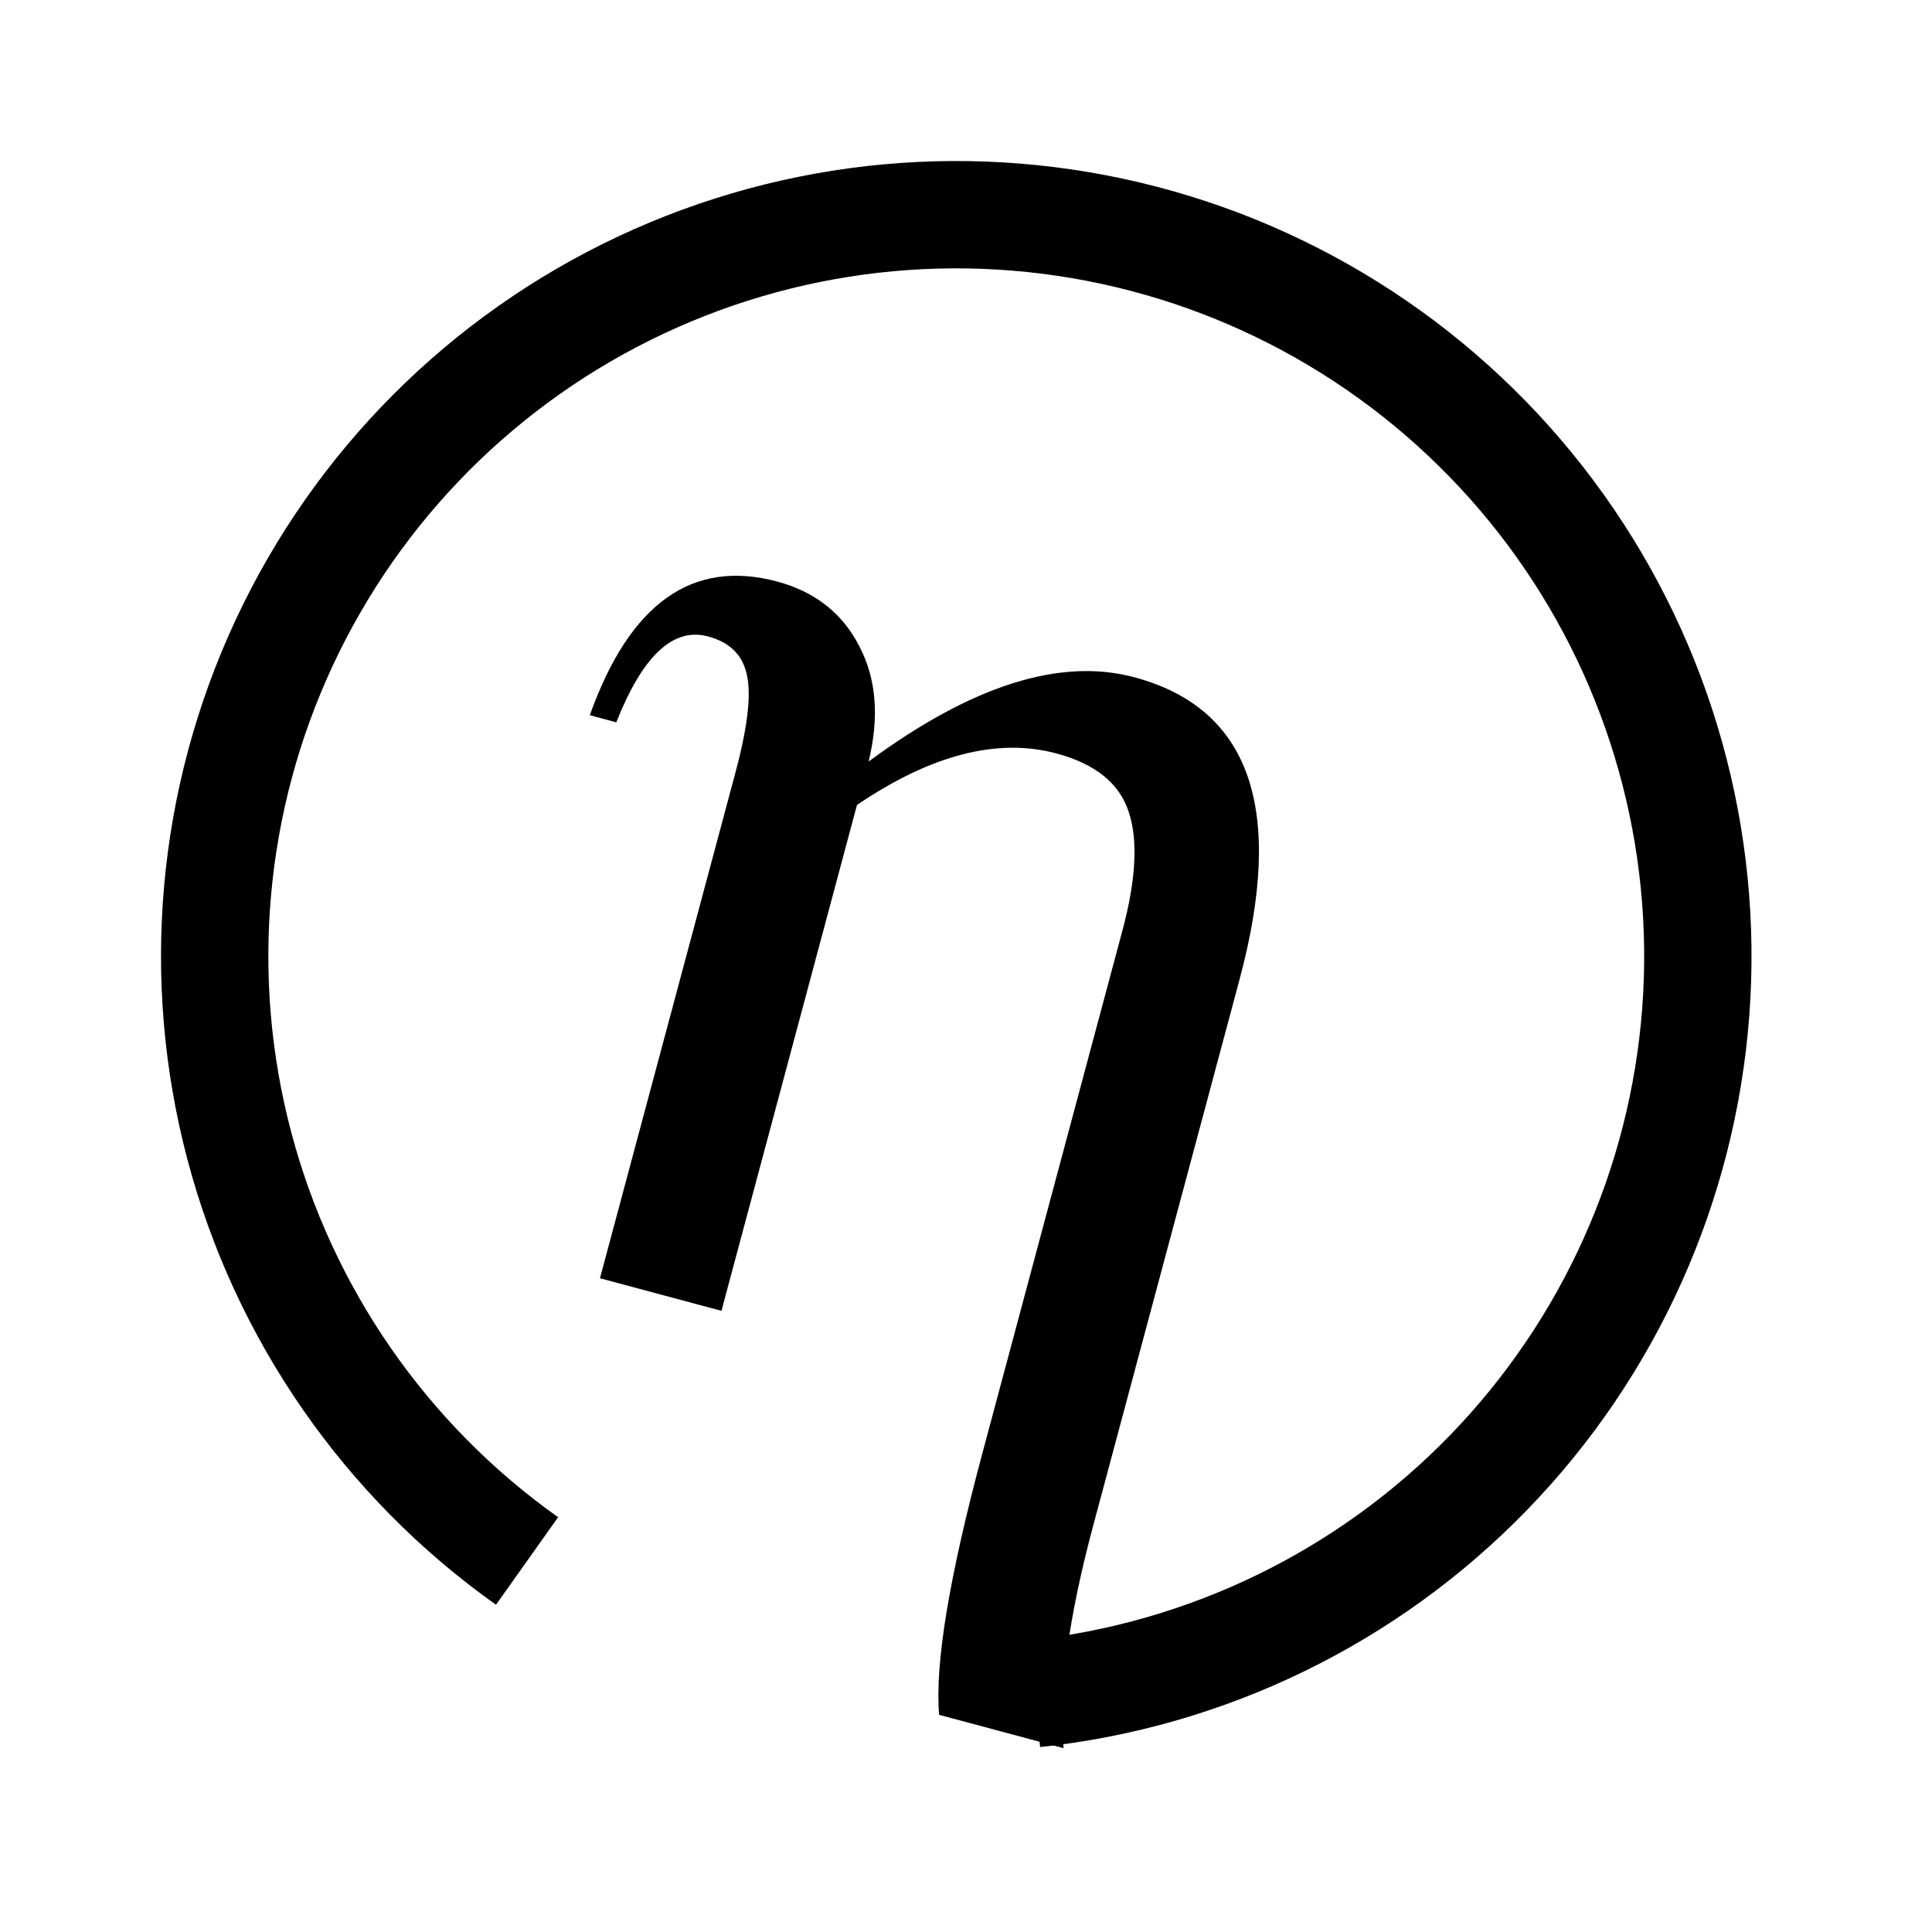
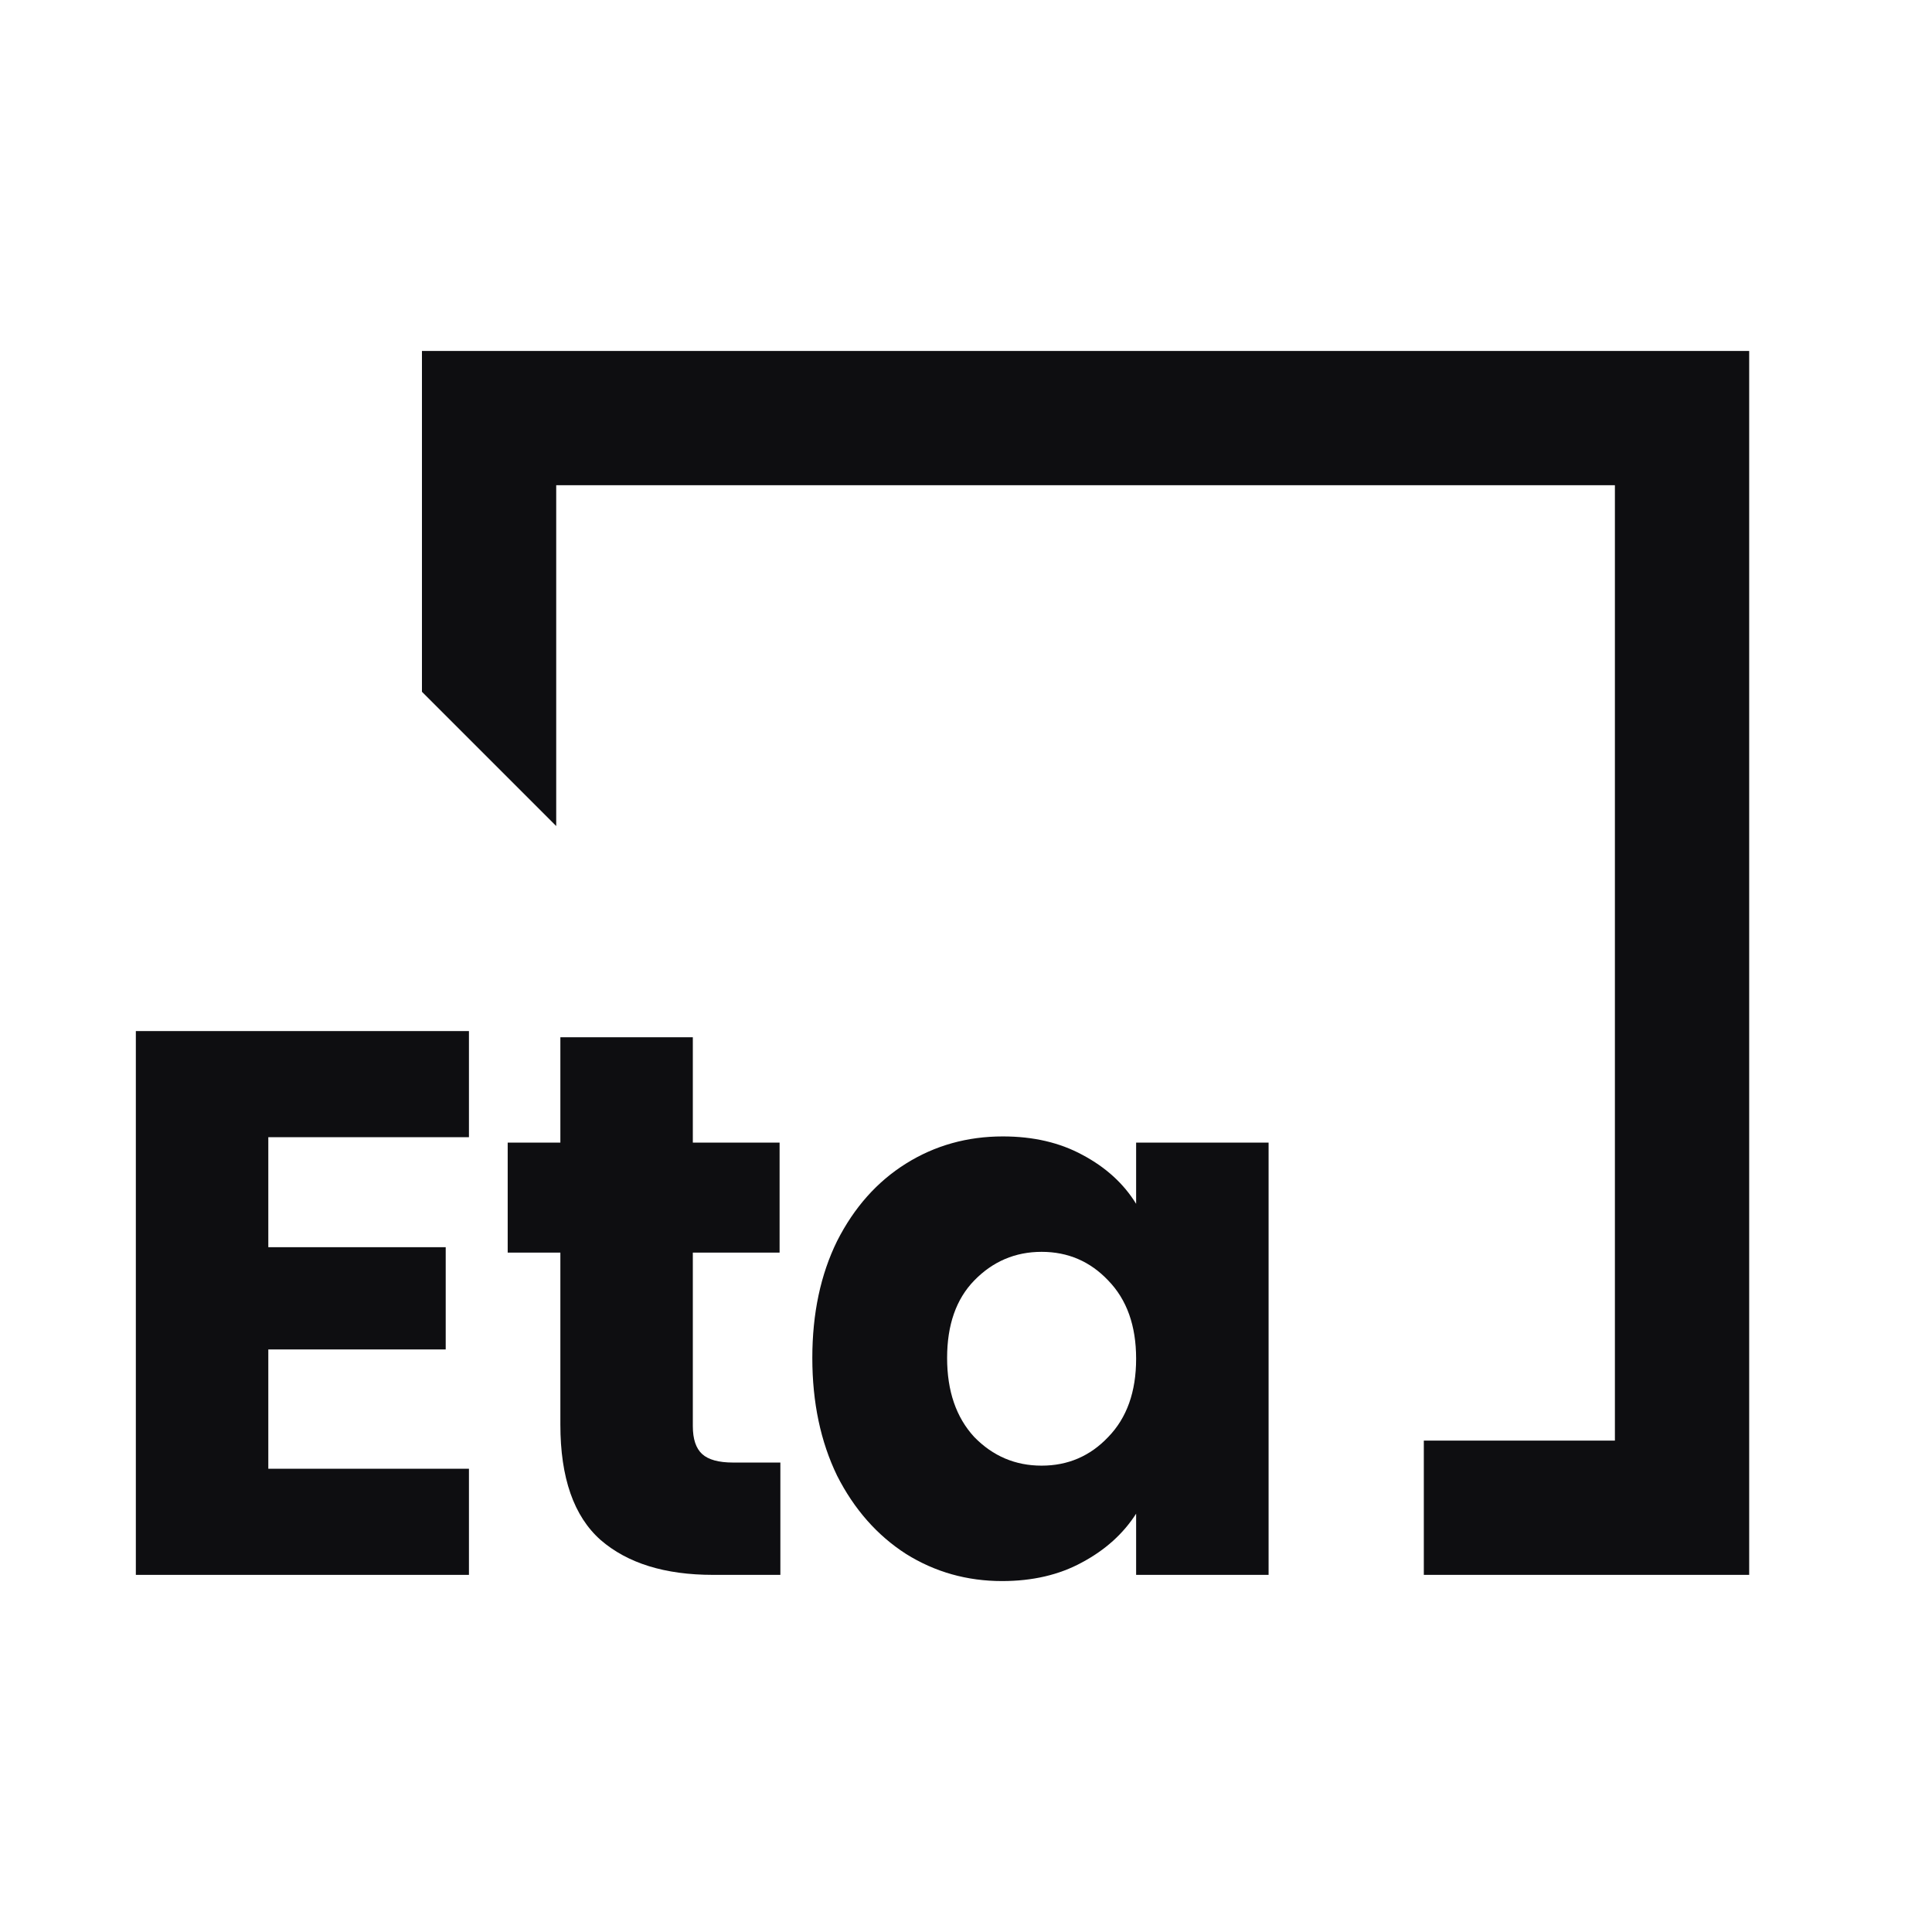
- <svg xmlns="http://www.w3.org/2000/svg" width="54" height="54" fill="none">
-   <path d="m14.731,43.63c-3.956,-2.808 -6.802,-6.914 -8.042,-11.604c-1.24,-4.69 -0.796,-9.666 1.255,-14.062c2.051,-4.396 5.579,-7.934 9.969,-9.996c4.391,-2.063 9.366,-2.52 14.059,-1.293c4.693,1.227 8.807,4.062 11.626,8.01c2.818,3.948 4.163,8.76 3.799,13.597c-0.364,4.837 -2.413,9.394 -5.79,12.876c-3.377,3.482 -7.869,5.669 -12.693,6.181" stroke="#000000" stroke-width="3" id="svg_2" />
-   <path d="m24.279,21.285c2.878,-2.126 5.353,-2.911 7.425,-2.356c3.238,0.868 4.219,3.682 2.943,8.443l-4.092,15.271c-0.699,2.607 -0.975,4.68 -0.828,6.219l-3.478,-0.932c-0.121,-1.415 0.278,-3.837 1.197,-7.267l3.926,-14.653c0.379,-1.413 0.439,-2.515 0.18,-3.305c-0.255,-0.804 -0.932,-1.353 -2.029,-1.647c-1.647,-0.441 -3.503,0.039 -5.57,1.441l-3.788,14.139l-3.396,-0.91l3.788,-14.139c0.342,-1.276 0.447,-2.189 0.315,-2.739c-0.118,-0.546 -0.479,-0.9 -1.083,-1.062c-0.974,-0.261 -1.828,0.539 -2.563,2.401l-0.741,-0.199c1.117,-3.127 2.863,-4.372 5.237,-3.736c1.056,0.283 1.822,0.885 2.295,1.806c0.477,0.907 0.564,1.982 0.261,3.224z" fill="#000000" id="svg_3" />
+ <svg xmlns="http://www.w3.org/2000/svg" width="512" height="512" viewBox="0 0 512 512" fill="none">
+   <path d="M463.552 417.356H377.327V381.773H427.966V128.583H147.402V218.908L111.82 183.327V93H463.552V417.356Z" fill="#0E0E11" />
+   <path d="M215.273 359.876C215.273 348.106 217.463 337.773 221.843 328.877C226.359 319.981 232.449 313.138 240.114 308.348C247.778 303.558 256.332 301.163 265.775 301.163C273.85 301.163 280.898 302.806 286.92 306.09C293.079 309.375 297.8 313.686 301.085 319.023V302.806H336.19V417.357H301.085V401.139C297.663 406.477 292.873 410.788 286.715 414.072C280.693 417.357 273.644 418.999 265.57 418.999C256.263 418.999 247.778 416.604 240.114 411.814C232.449 406.887 226.359 399.976 221.843 391.08C217.463 382.047 215.273 371.646 215.273 359.876ZM301.085 360.081C301.085 351.322 298.621 344.411 293.694 339.347C288.904 334.283 283.019 331.751 276.039 331.751C269.06 331.751 263.106 334.283 258.179 339.347C253.389 344.274 250.994 351.117 250.994 359.876C250.994 368.635 253.389 375.615 258.179 380.815C263.106 385.879 269.06 388.411 276.039 388.411C283.019 388.411 288.904 385.879 293.694 380.815C298.621 375.752 301.085 368.84 301.085 360.081Z" fill="#0E0E11" />
+   <path d="M206.805 387.59V417.357H188.945C176.217 417.357 166.295 414.278 159.178 408.119C152.061 401.823 148.503 391.627 148.503 377.531V331.957H134.543V302.806H148.503V274.886H183.607V302.806H206.6V331.957H183.607V377.941C183.607 381.363 184.429 383.826 186.071 385.332C187.713 386.837 190.45 387.59 194.283 387.59H206.805Z" fill="#0E0E11" />
+   <path d="M71.105 301.369V330.52H118.116V357.618H71.105V389.232H124.275V417.357H36V273.244H124.275V301.369H71.105Z" fill="#0E0E11" />
</svg>
